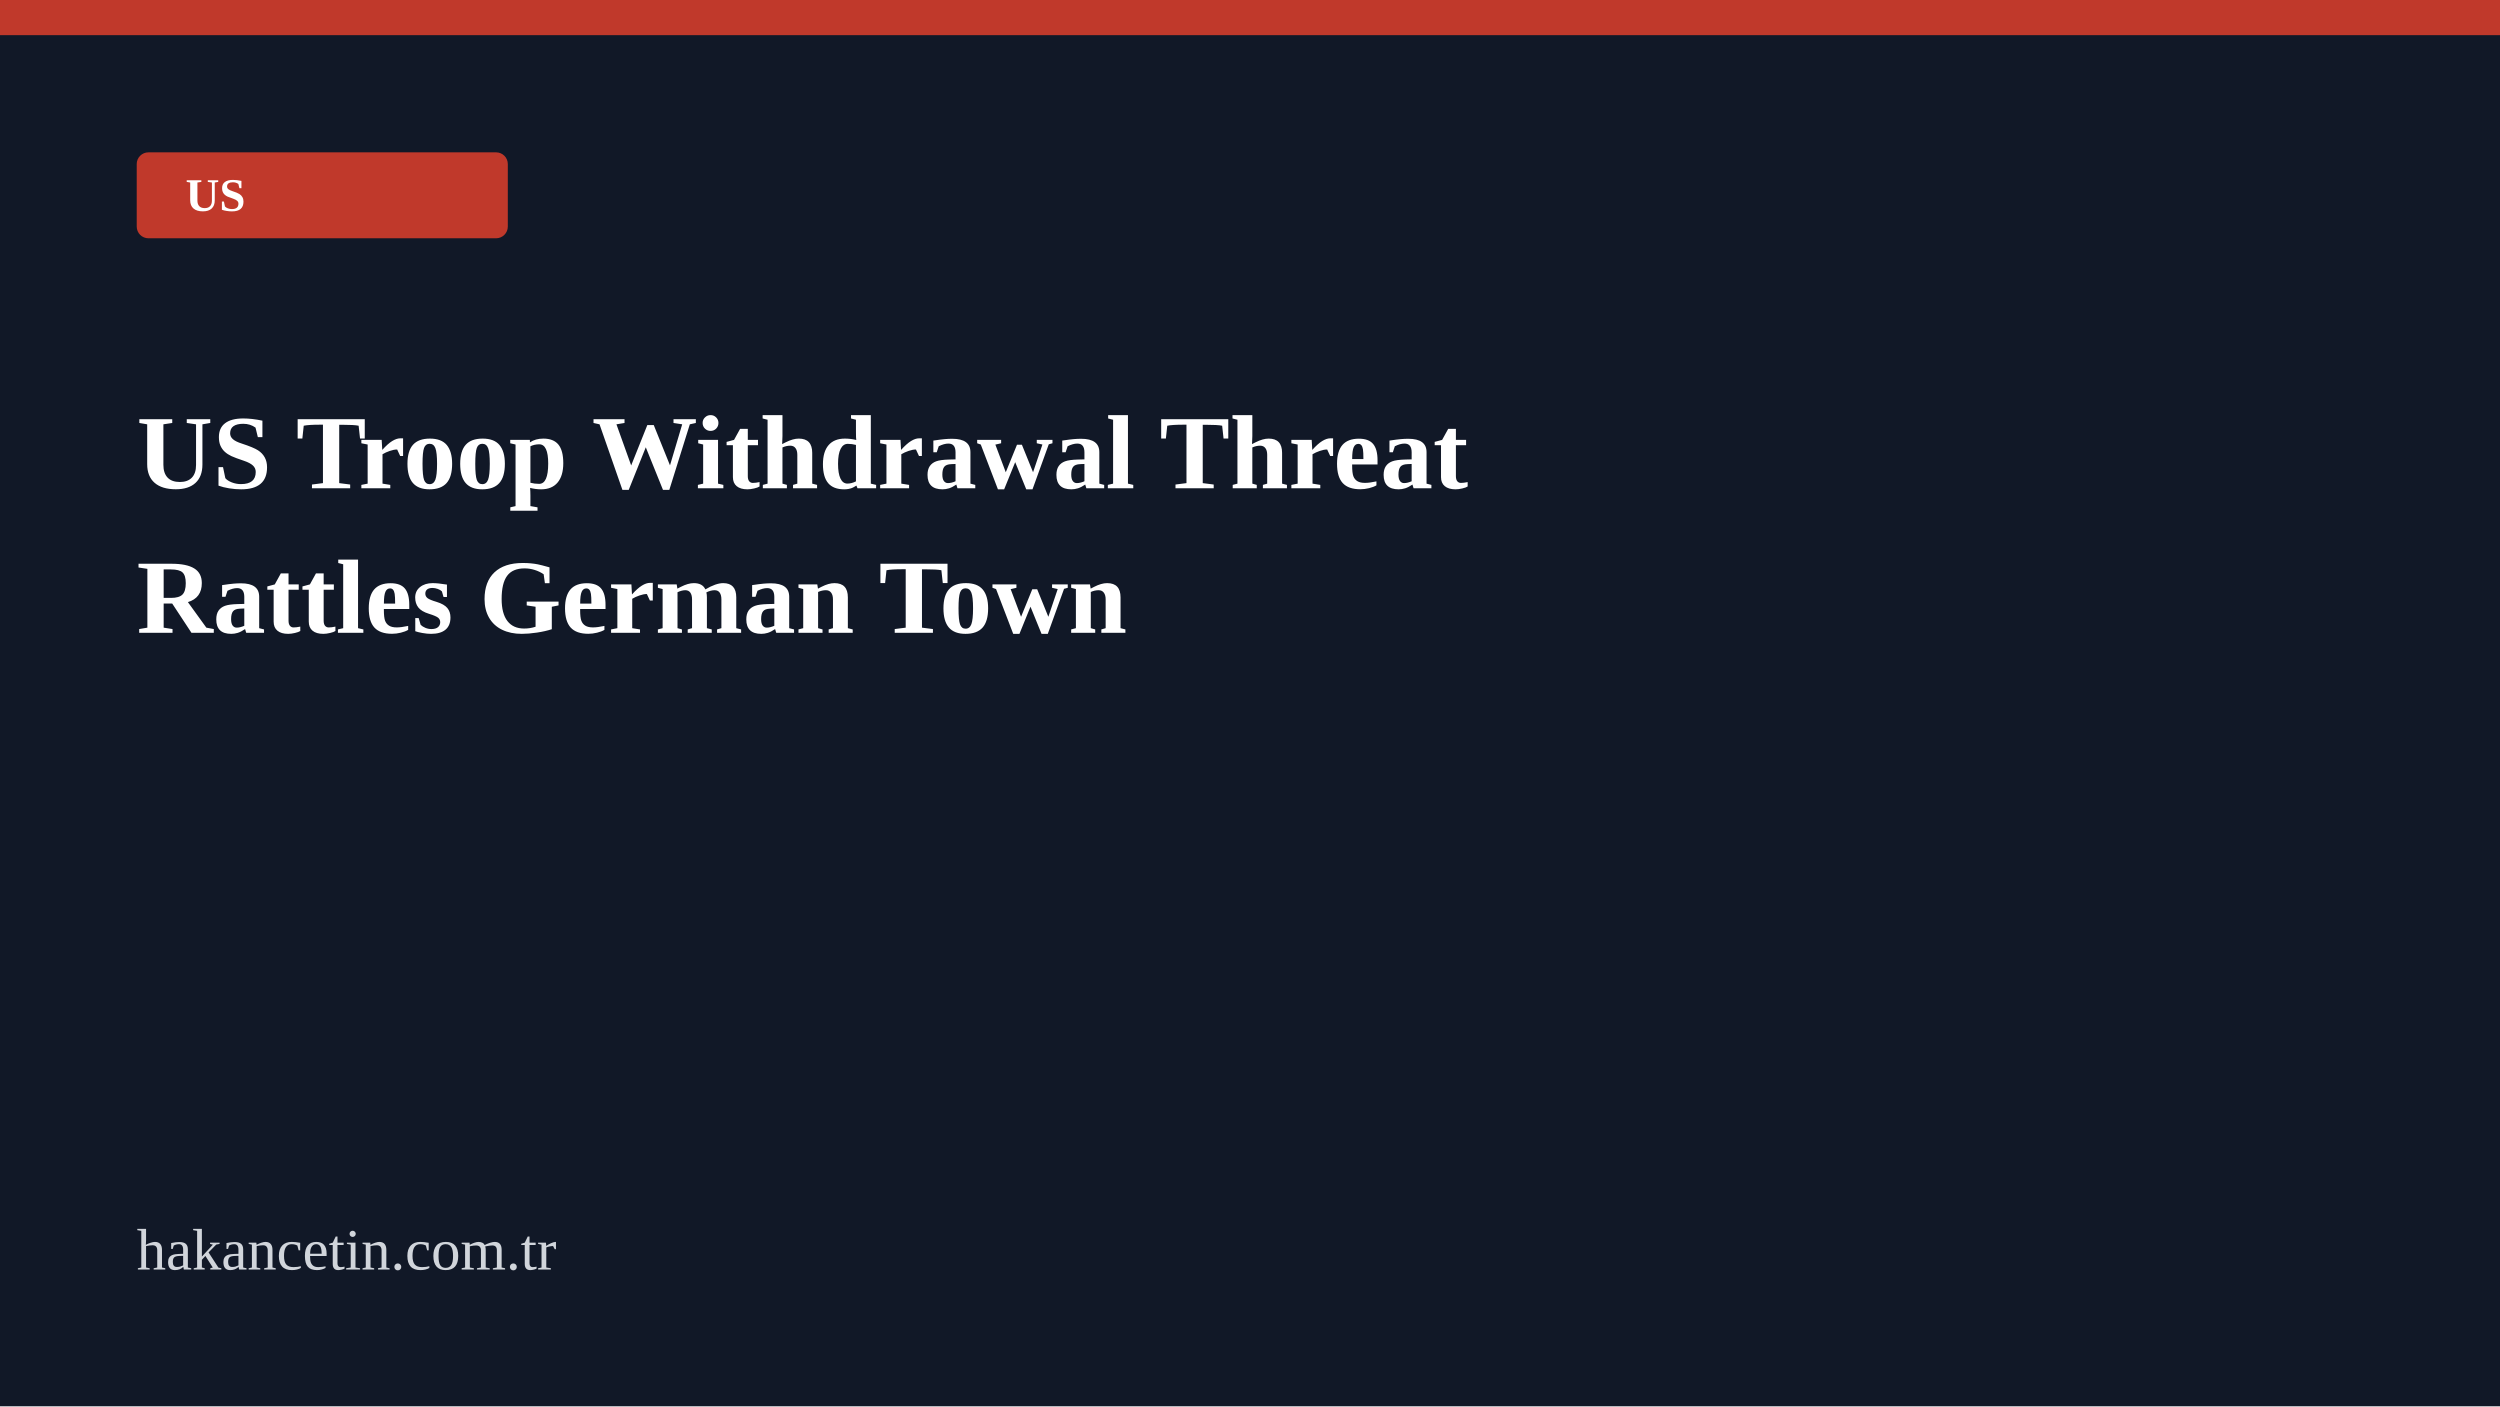
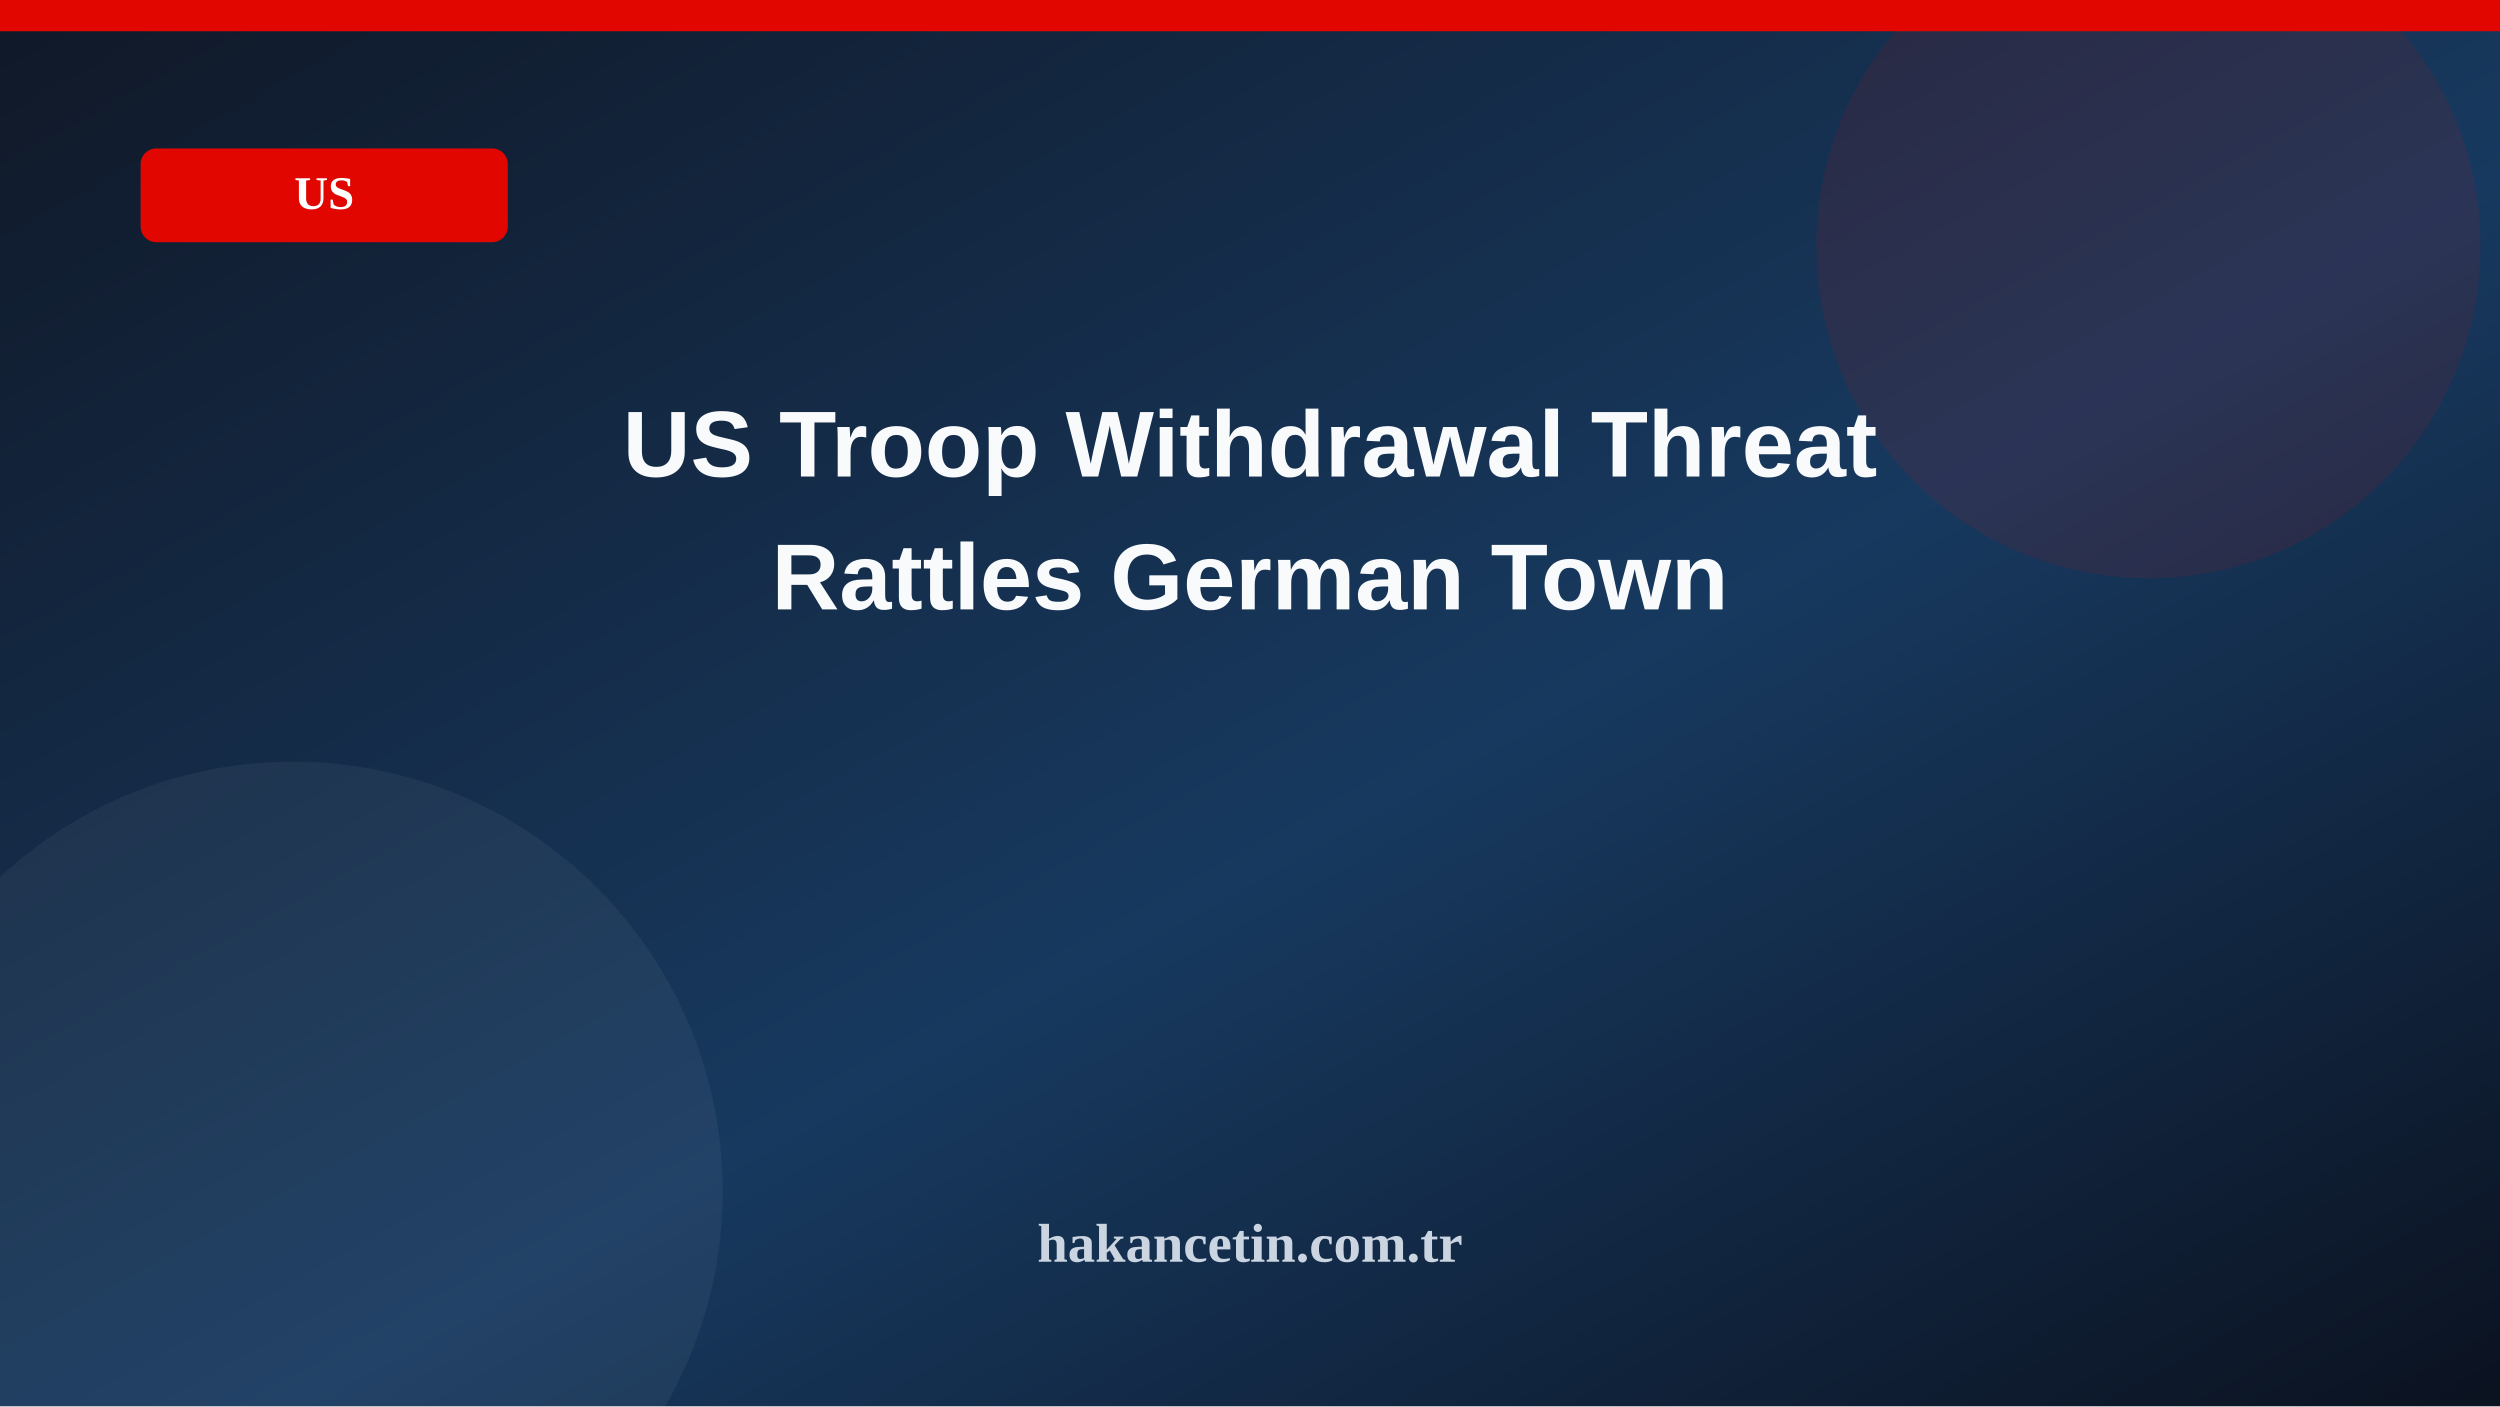
- <svg xmlns="http://www.w3.org/2000/svg" width="1280" height="720" viewBox="0 0 1280 720">
-   <rect width="1280" height="720" fill="#111827" />
-   <rect x="0" y="0" width="1280" height="18" fill="#c0392b" />
-   <rect x="70" y="78" width="190" height="44" rx="6" fill="#c0392b" />
-   <text x="95" y="108" font-size="24" font-weight="700" fill="#fff">US</text>
-   <text x="70" y="250" font-size="54" font-weight="700" fill="#ffffff">US Troop Withdrawal Threat</text>
-   <text x="70" y="324" font-size="54" font-weight="700" fill="#ffffff">Rattles German Town</text>
-   <text x="70" y="650" font-size="30" fill="#d1d5db">hakancetin.com.tr</text>
+ <svg xmlns="http://www.w3.org/2000/svg" width="1280" height="720" viewBox="0 0 1280 720" role="img" aria-label="US Troop Withdrawal Threat Rattles German Town">
+   <defs>
+     <linearGradient id="bg" x1="0" y1="0" x2="1" y2="1">
+       <stop offset="0" stop-color="#101827" />
+       <stop offset="0.56" stop-color="#17395f" />
+       <stop offset="1" stop-color="#0b1220" />
+     </linearGradient>
+   </defs>
+   <rect width="1280" height="720" fill="url(#bg)" />
+   <rect x="0" y="0" width="1280" height="16" fill="#e10600" />
+   <circle cx="1100" cy="126" r="170" fill="#e10600" opacity="0.10" />
+   <circle cx="150" cy="610" r="220" fill="#ffffff" opacity="0.05" />
+   <rect x="72" y="76" width="188" height="48" rx="8" fill="#e10600" />
+   <text x="166" y="107" text-anchor="middle" font-size="24" font-weight="800" fill="#fff">US</text>
+   <g font-family="Segoe UI, Arial, sans-serif">
+     <text x="640" y="244" text-anchor="middle" font-size="48" font-weight="800" fill="#f8fafc">US Troop Withdrawal Threat</text>
+     <text x="640" y="312" text-anchor="middle" font-size="48" font-weight="800" fill="#f8fafc">Rattles German Town</text>
+   </g>
+   <text x="640" y="646" text-anchor="middle" font-size="28" font-weight="700" fill="#cbd5e1">hakancetin.com.tr</text>
</svg>
